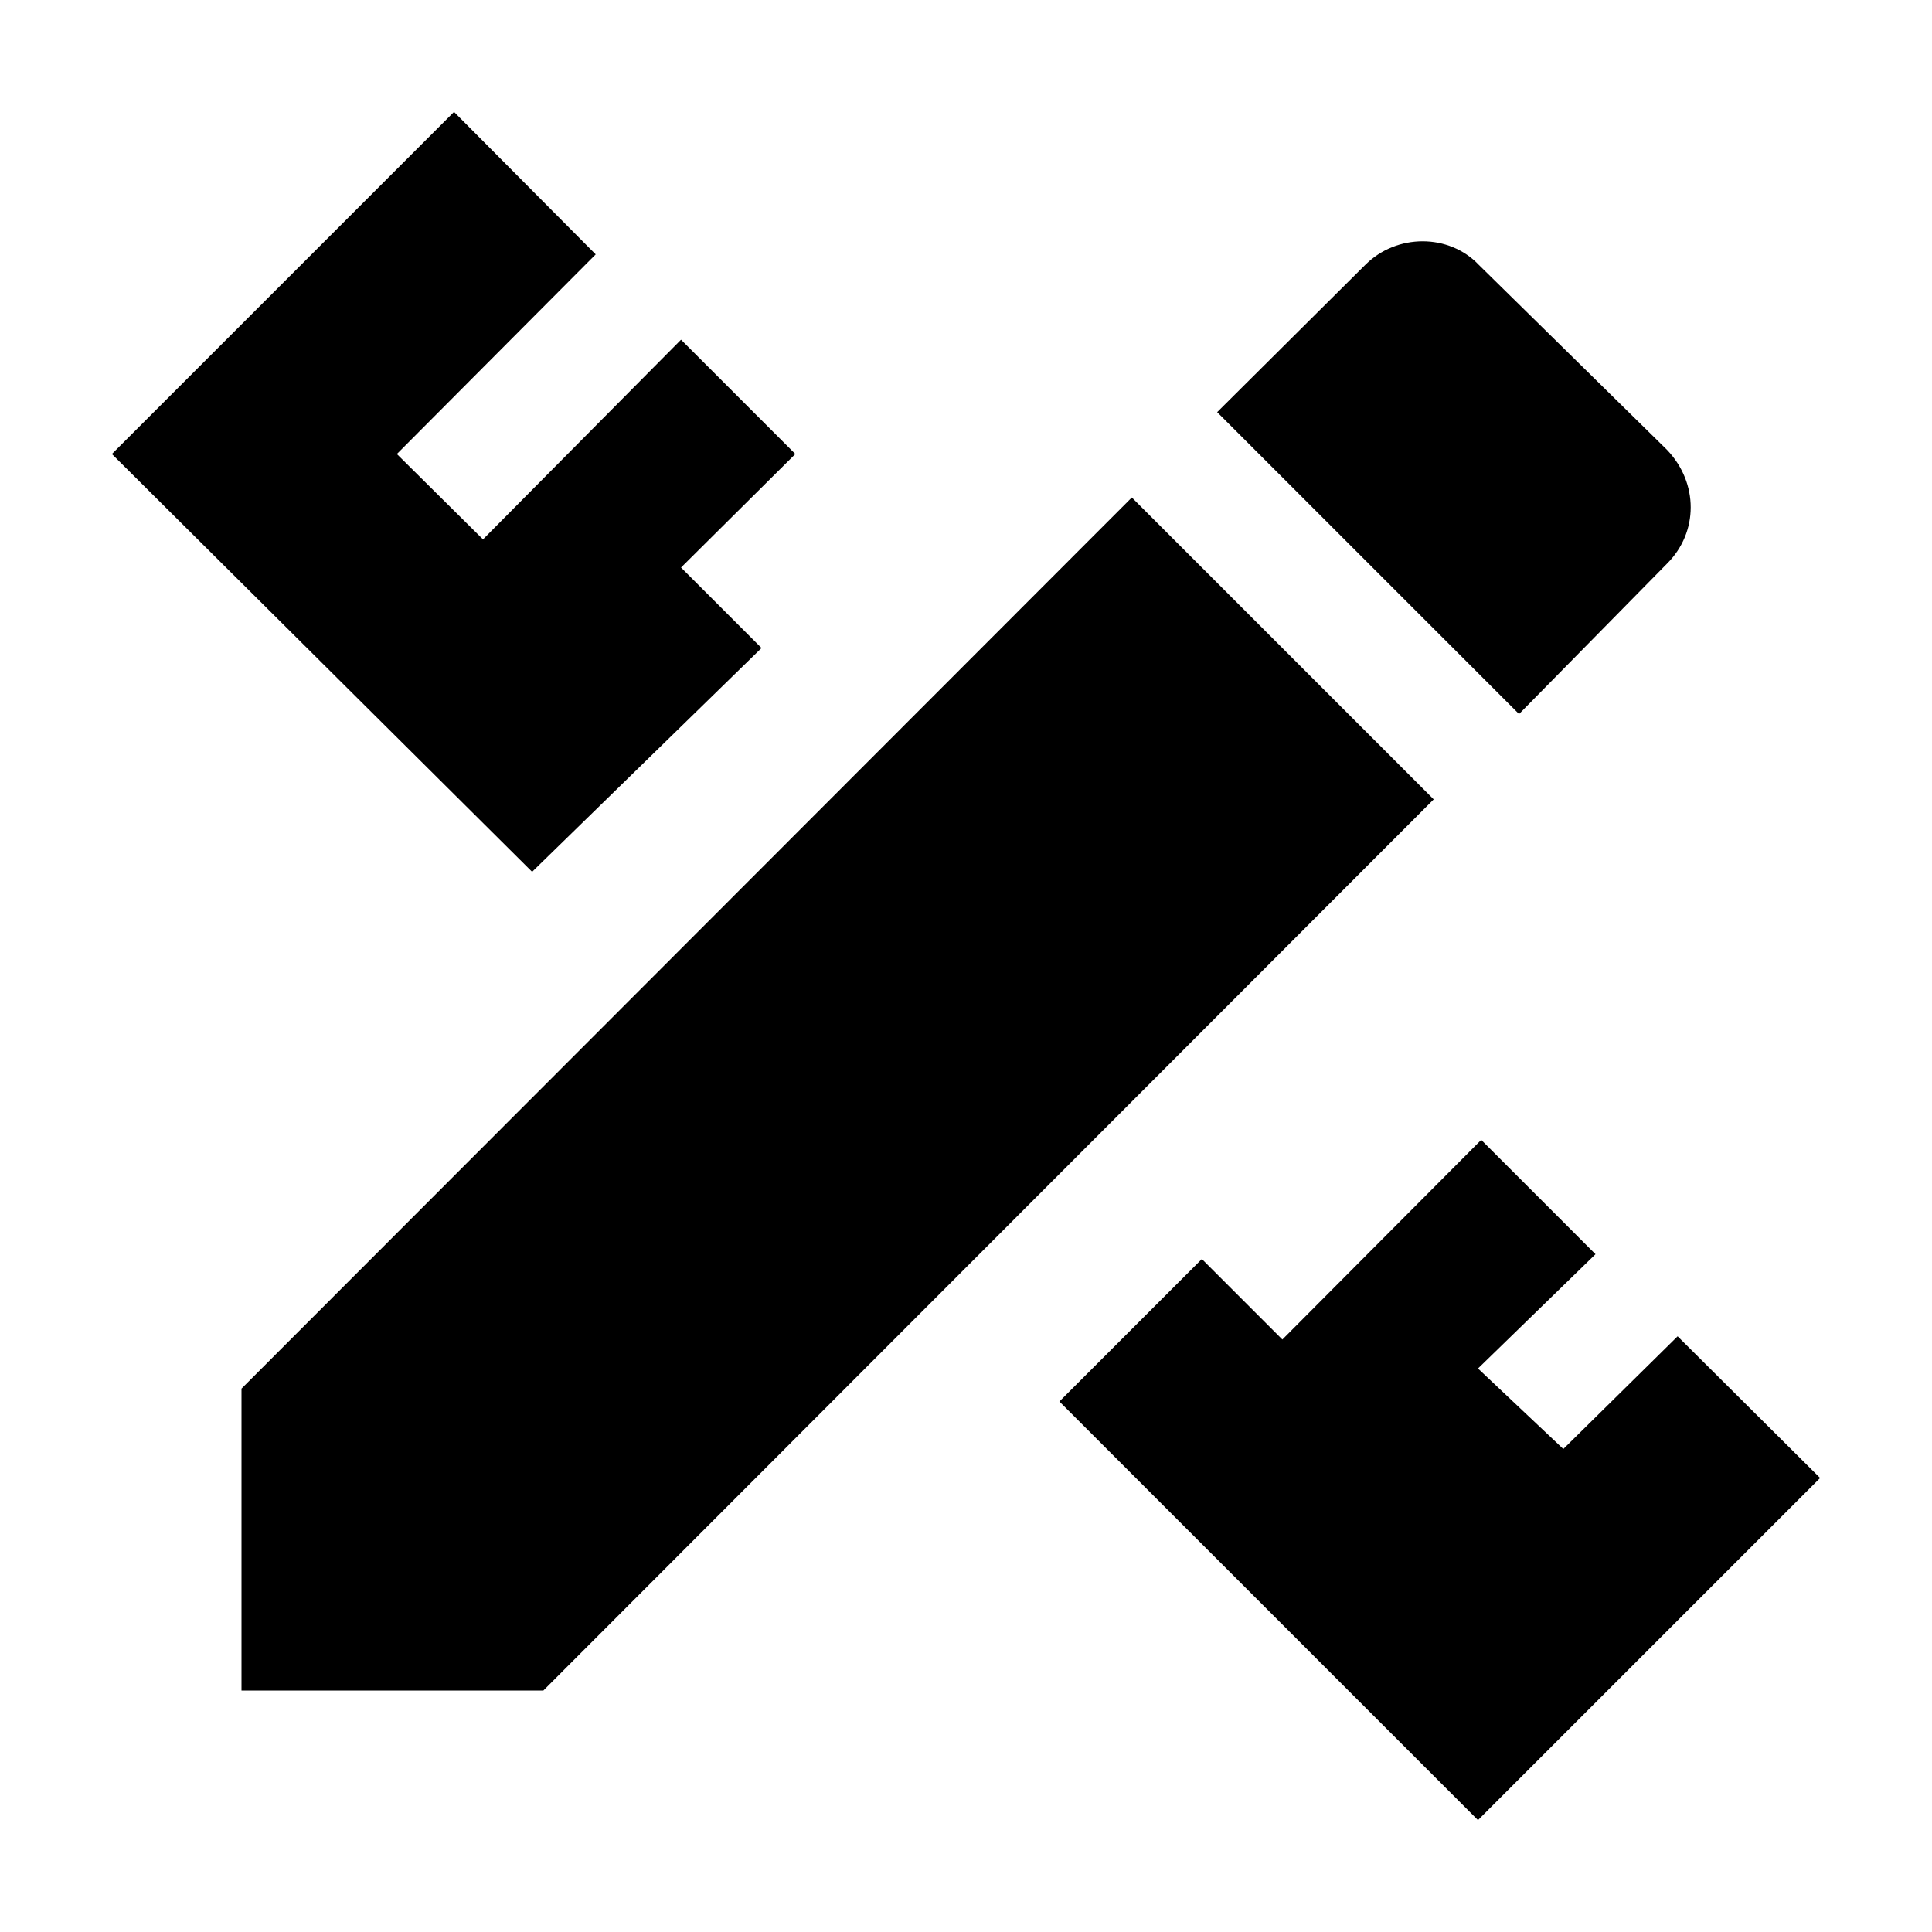
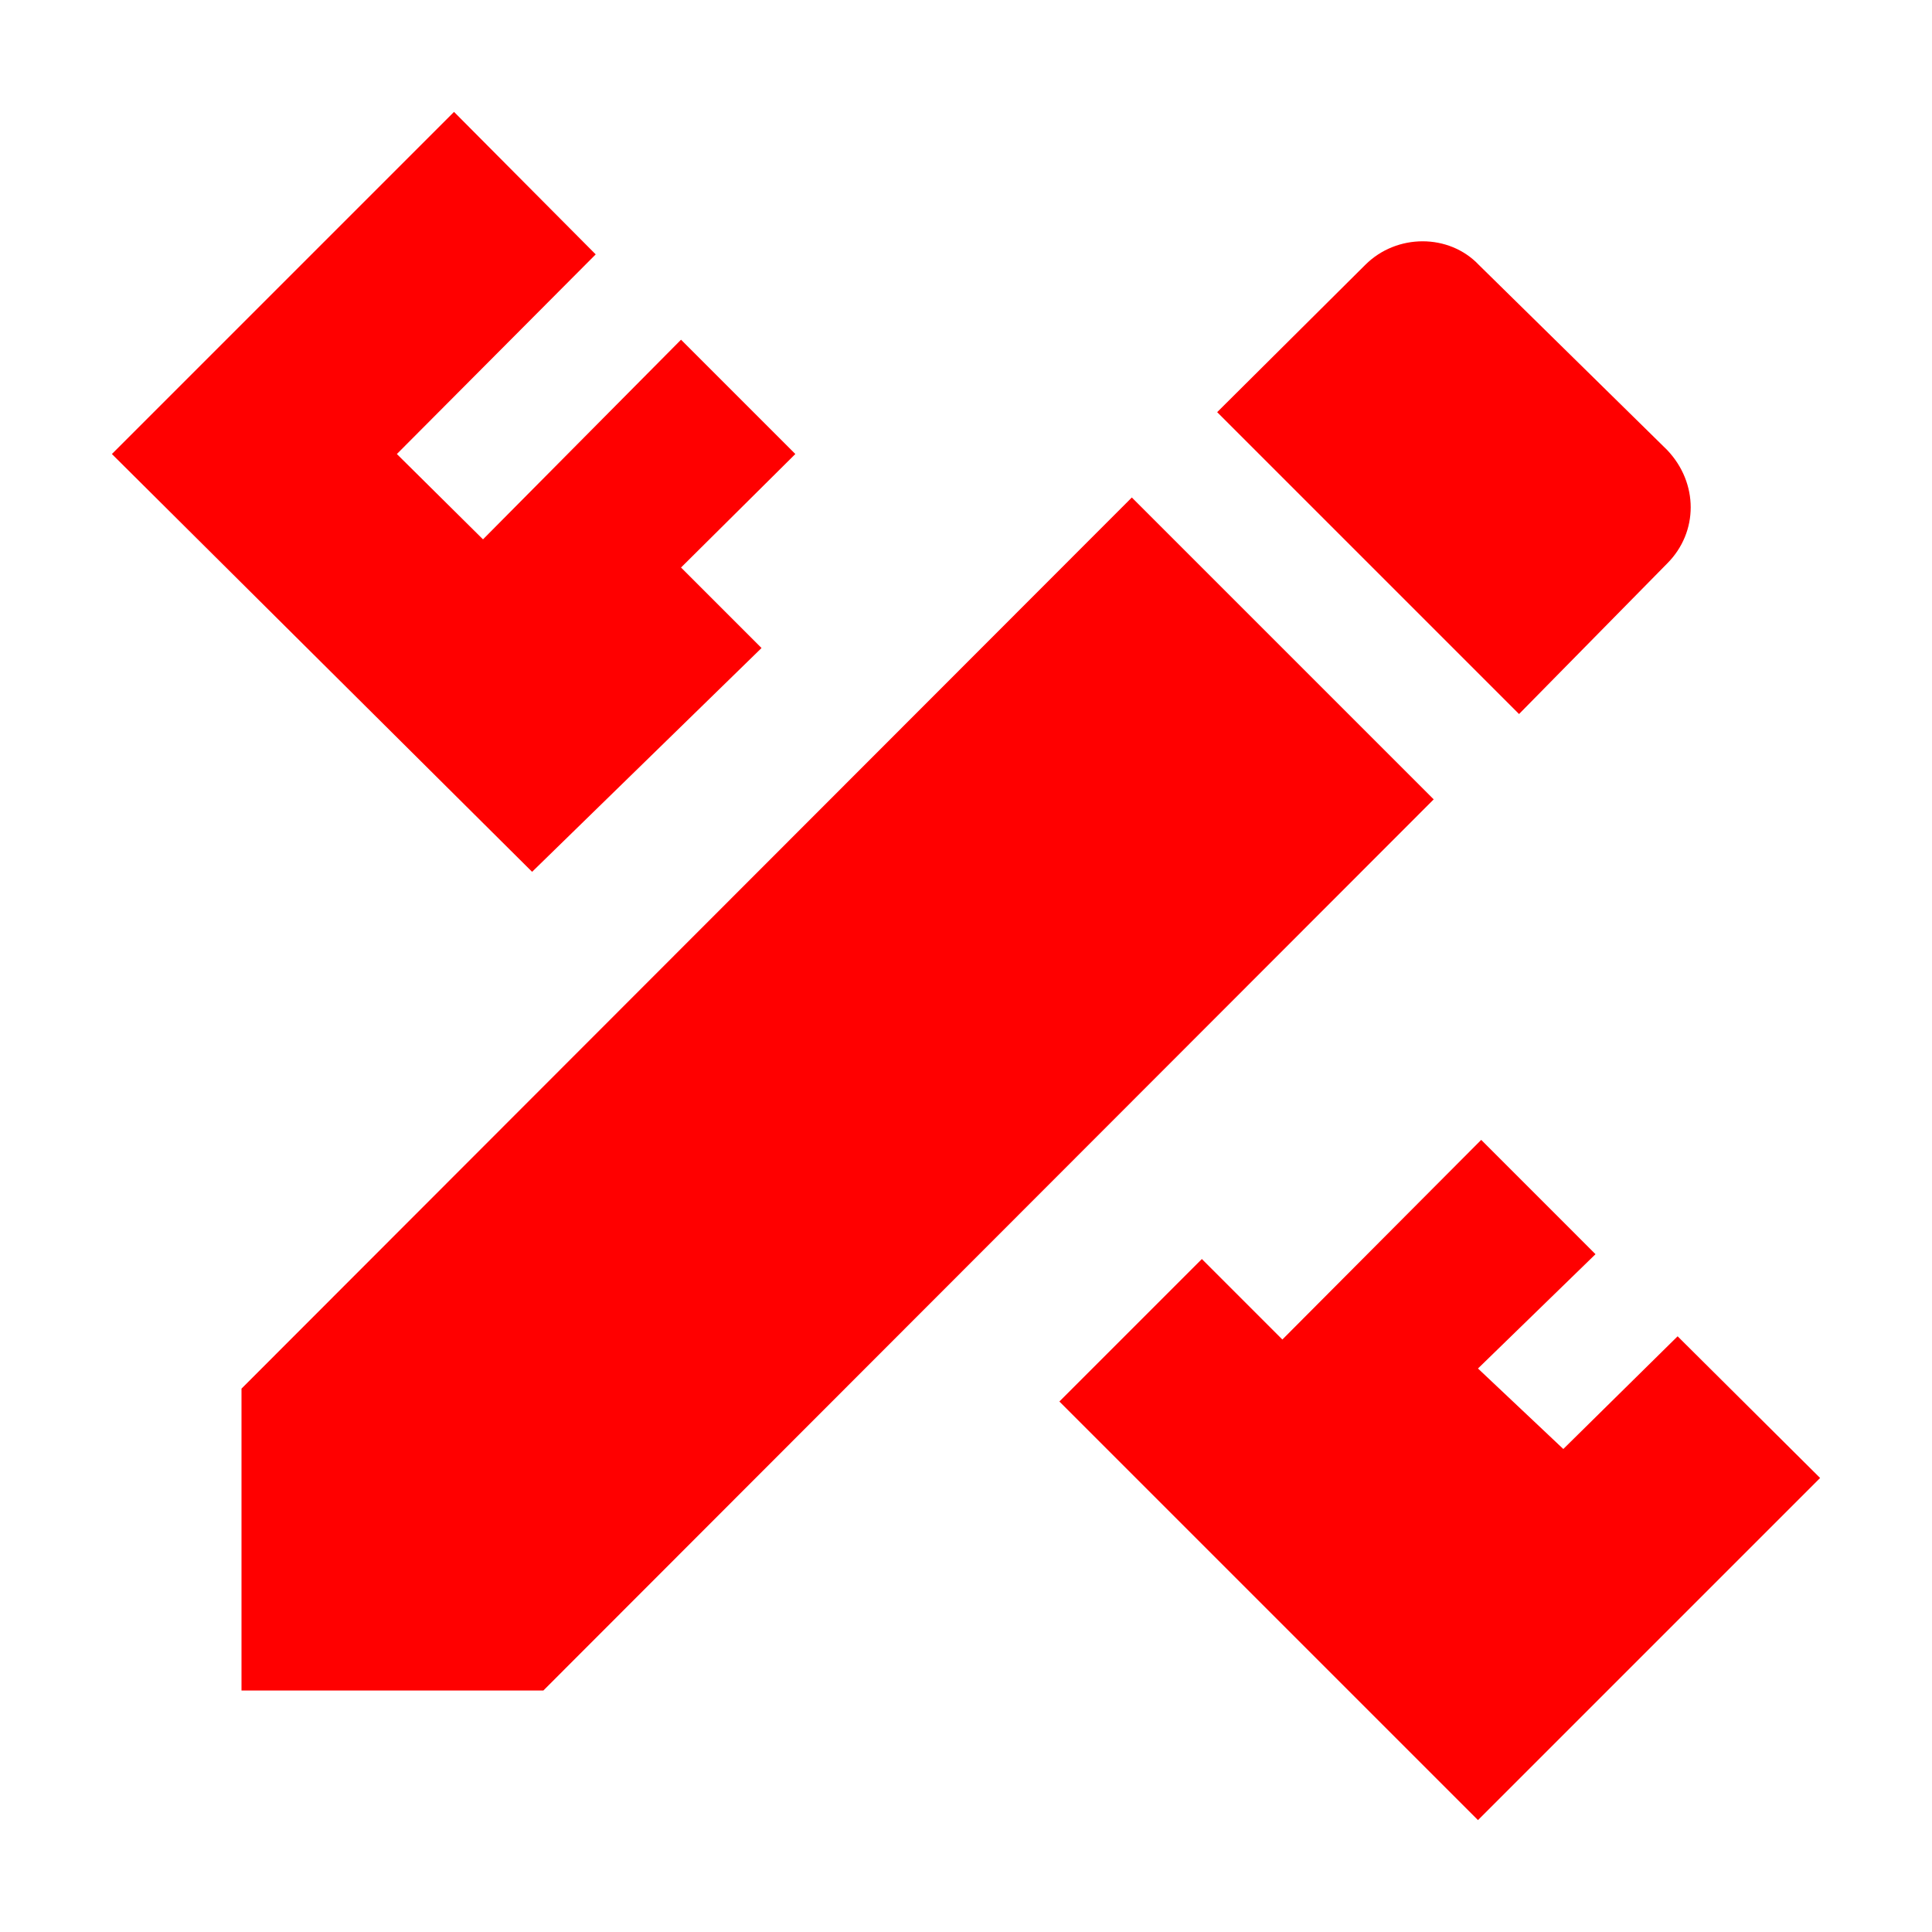
- <svg xmlns="http://www.w3.org/2000/svg" width="48" height="48" viewBox="0 0 24 24">
+ <svg xmlns="http://www.w3.org/2000/svg" width="100" height="100" viewBox="0 0 24 24" fill="red">
  <path d="M3 17.25V21H6.75L17.81 9.93L14.06 6.18L3 17.25M22.61 18.36L18.36 22.61L13.16 17.41L14.93 15.64L15.93 16.64L18.4 14.16L19.82 15.58L18.36 17L19.42 18L20.84 16.6L22.61 18.36M6.61 10.83L1.39 5.64L5.64 1.39L7.4 3.16L4.93 5.64L6 6.7L8.46 4.22L9.88 5.64L8.46 7.05L9.46 8.05L6.61 10.83M20.71 7C21.1 6.61 21.1 6 20.71 5.59L18.37 3.29C18 2.9 17.35 2.9 16.96 3.29L15.12 5.12L18.87 8.87L20.71 7Z" />
</svg>
